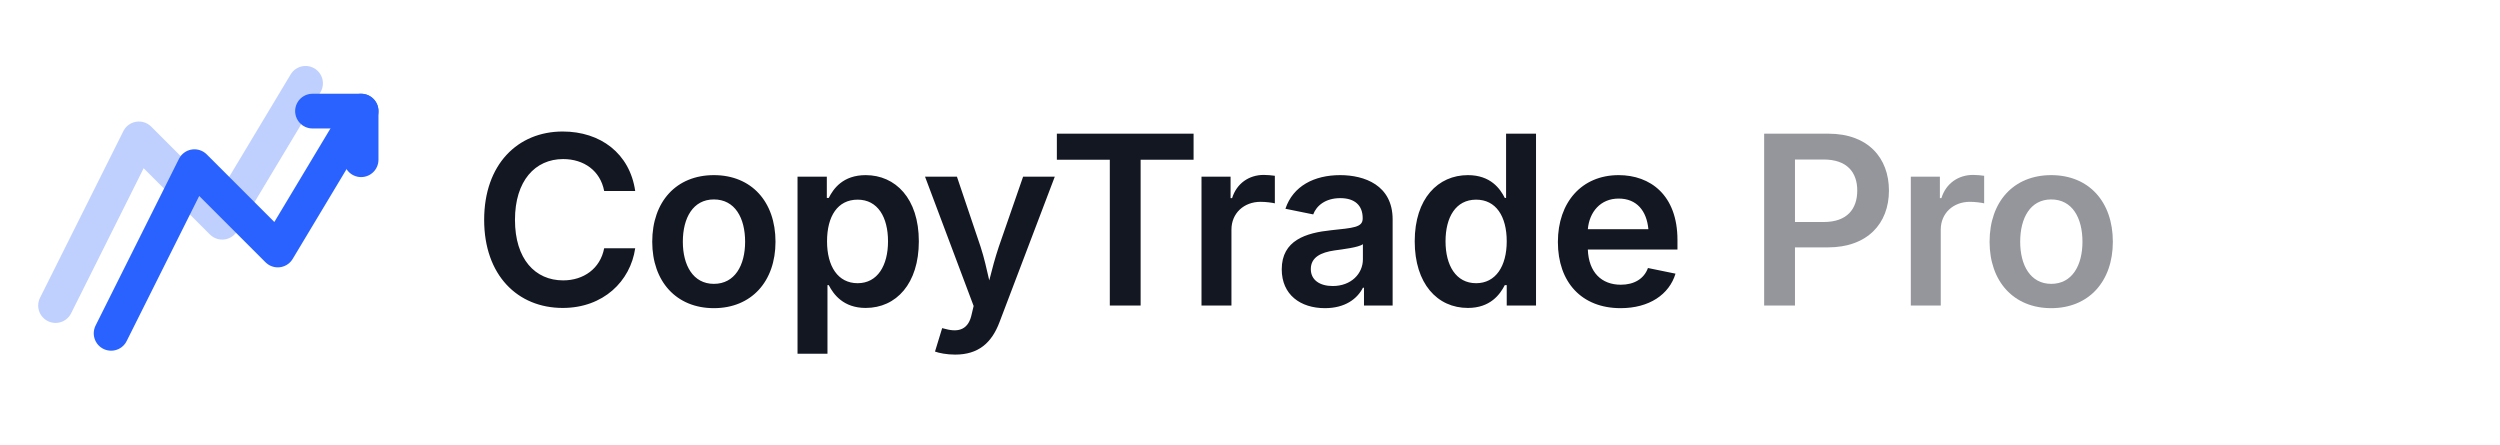
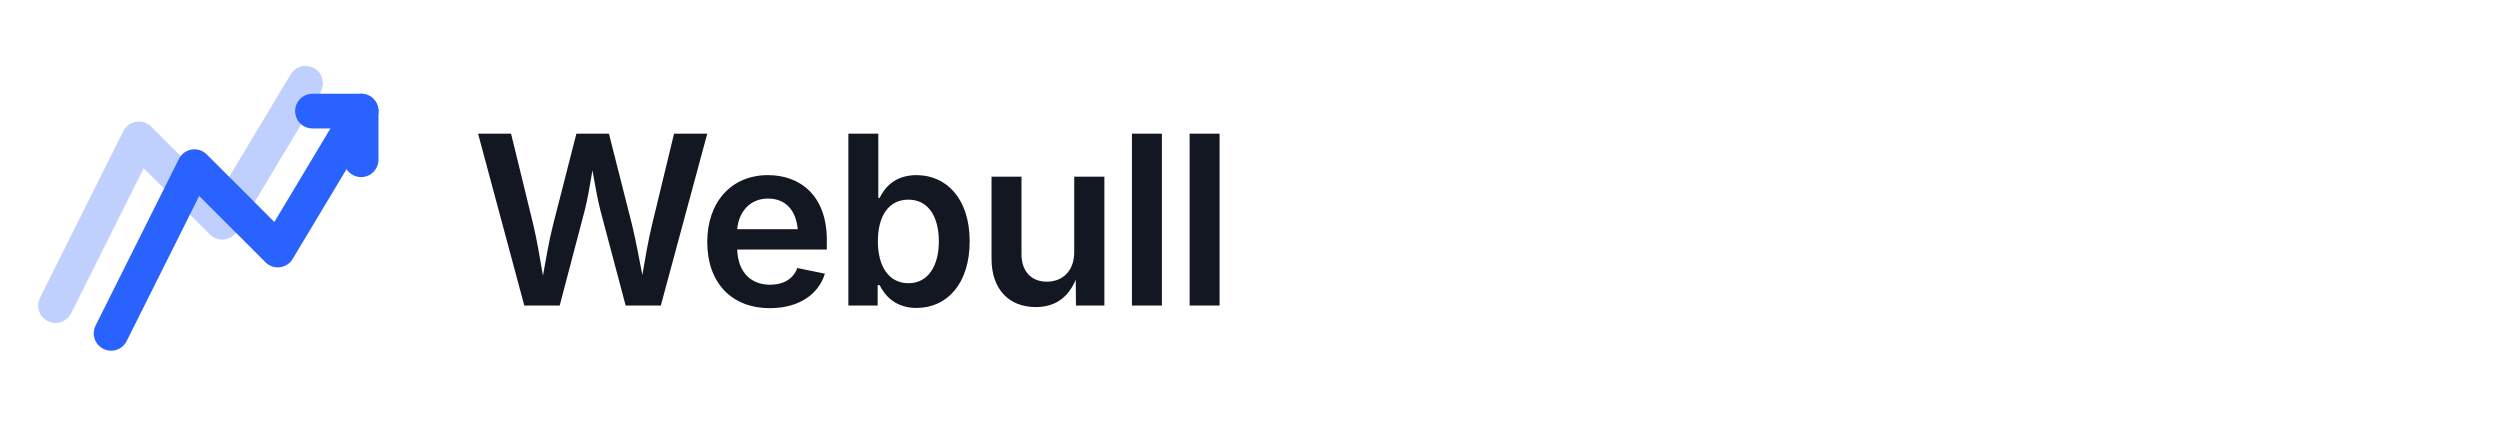
<svg xmlns="http://www.w3.org/2000/svg" width="180" height="32" viewBox="0 0 180 32" fill="none">
  <g>
    <path d="M4 22L10 10L16 16L22 6" stroke="#2962FF" stroke-opacity="0.3" stroke-width="2.5" stroke-linecap="round" stroke-linejoin="round" />
    <path d="M8 24L14 12L20 18L26 8" stroke="#2962FF" stroke-width="2.5" stroke-linecap="round" stroke-linejoin="round" />
    <path d="M22.5 8H26V11.5" stroke="#2962FF" stroke-width="2.5" stroke-linecap="round" stroke-linejoin="round" />
  </g>
  <text x="34" y="22" font-family="system-ui, -apple-system, 'Segoe UI', sans-serif" font-size="17" font-weight="600" letter-spacing="-0.3" fill="#131722">
-     <tspan>CopyTrade</tspan>
-     <tspan fill="#131722" fill-opacity="0.45"> Pro</tspan>
+     <tspan>Webull</tspan>
  </text>
</svg>
